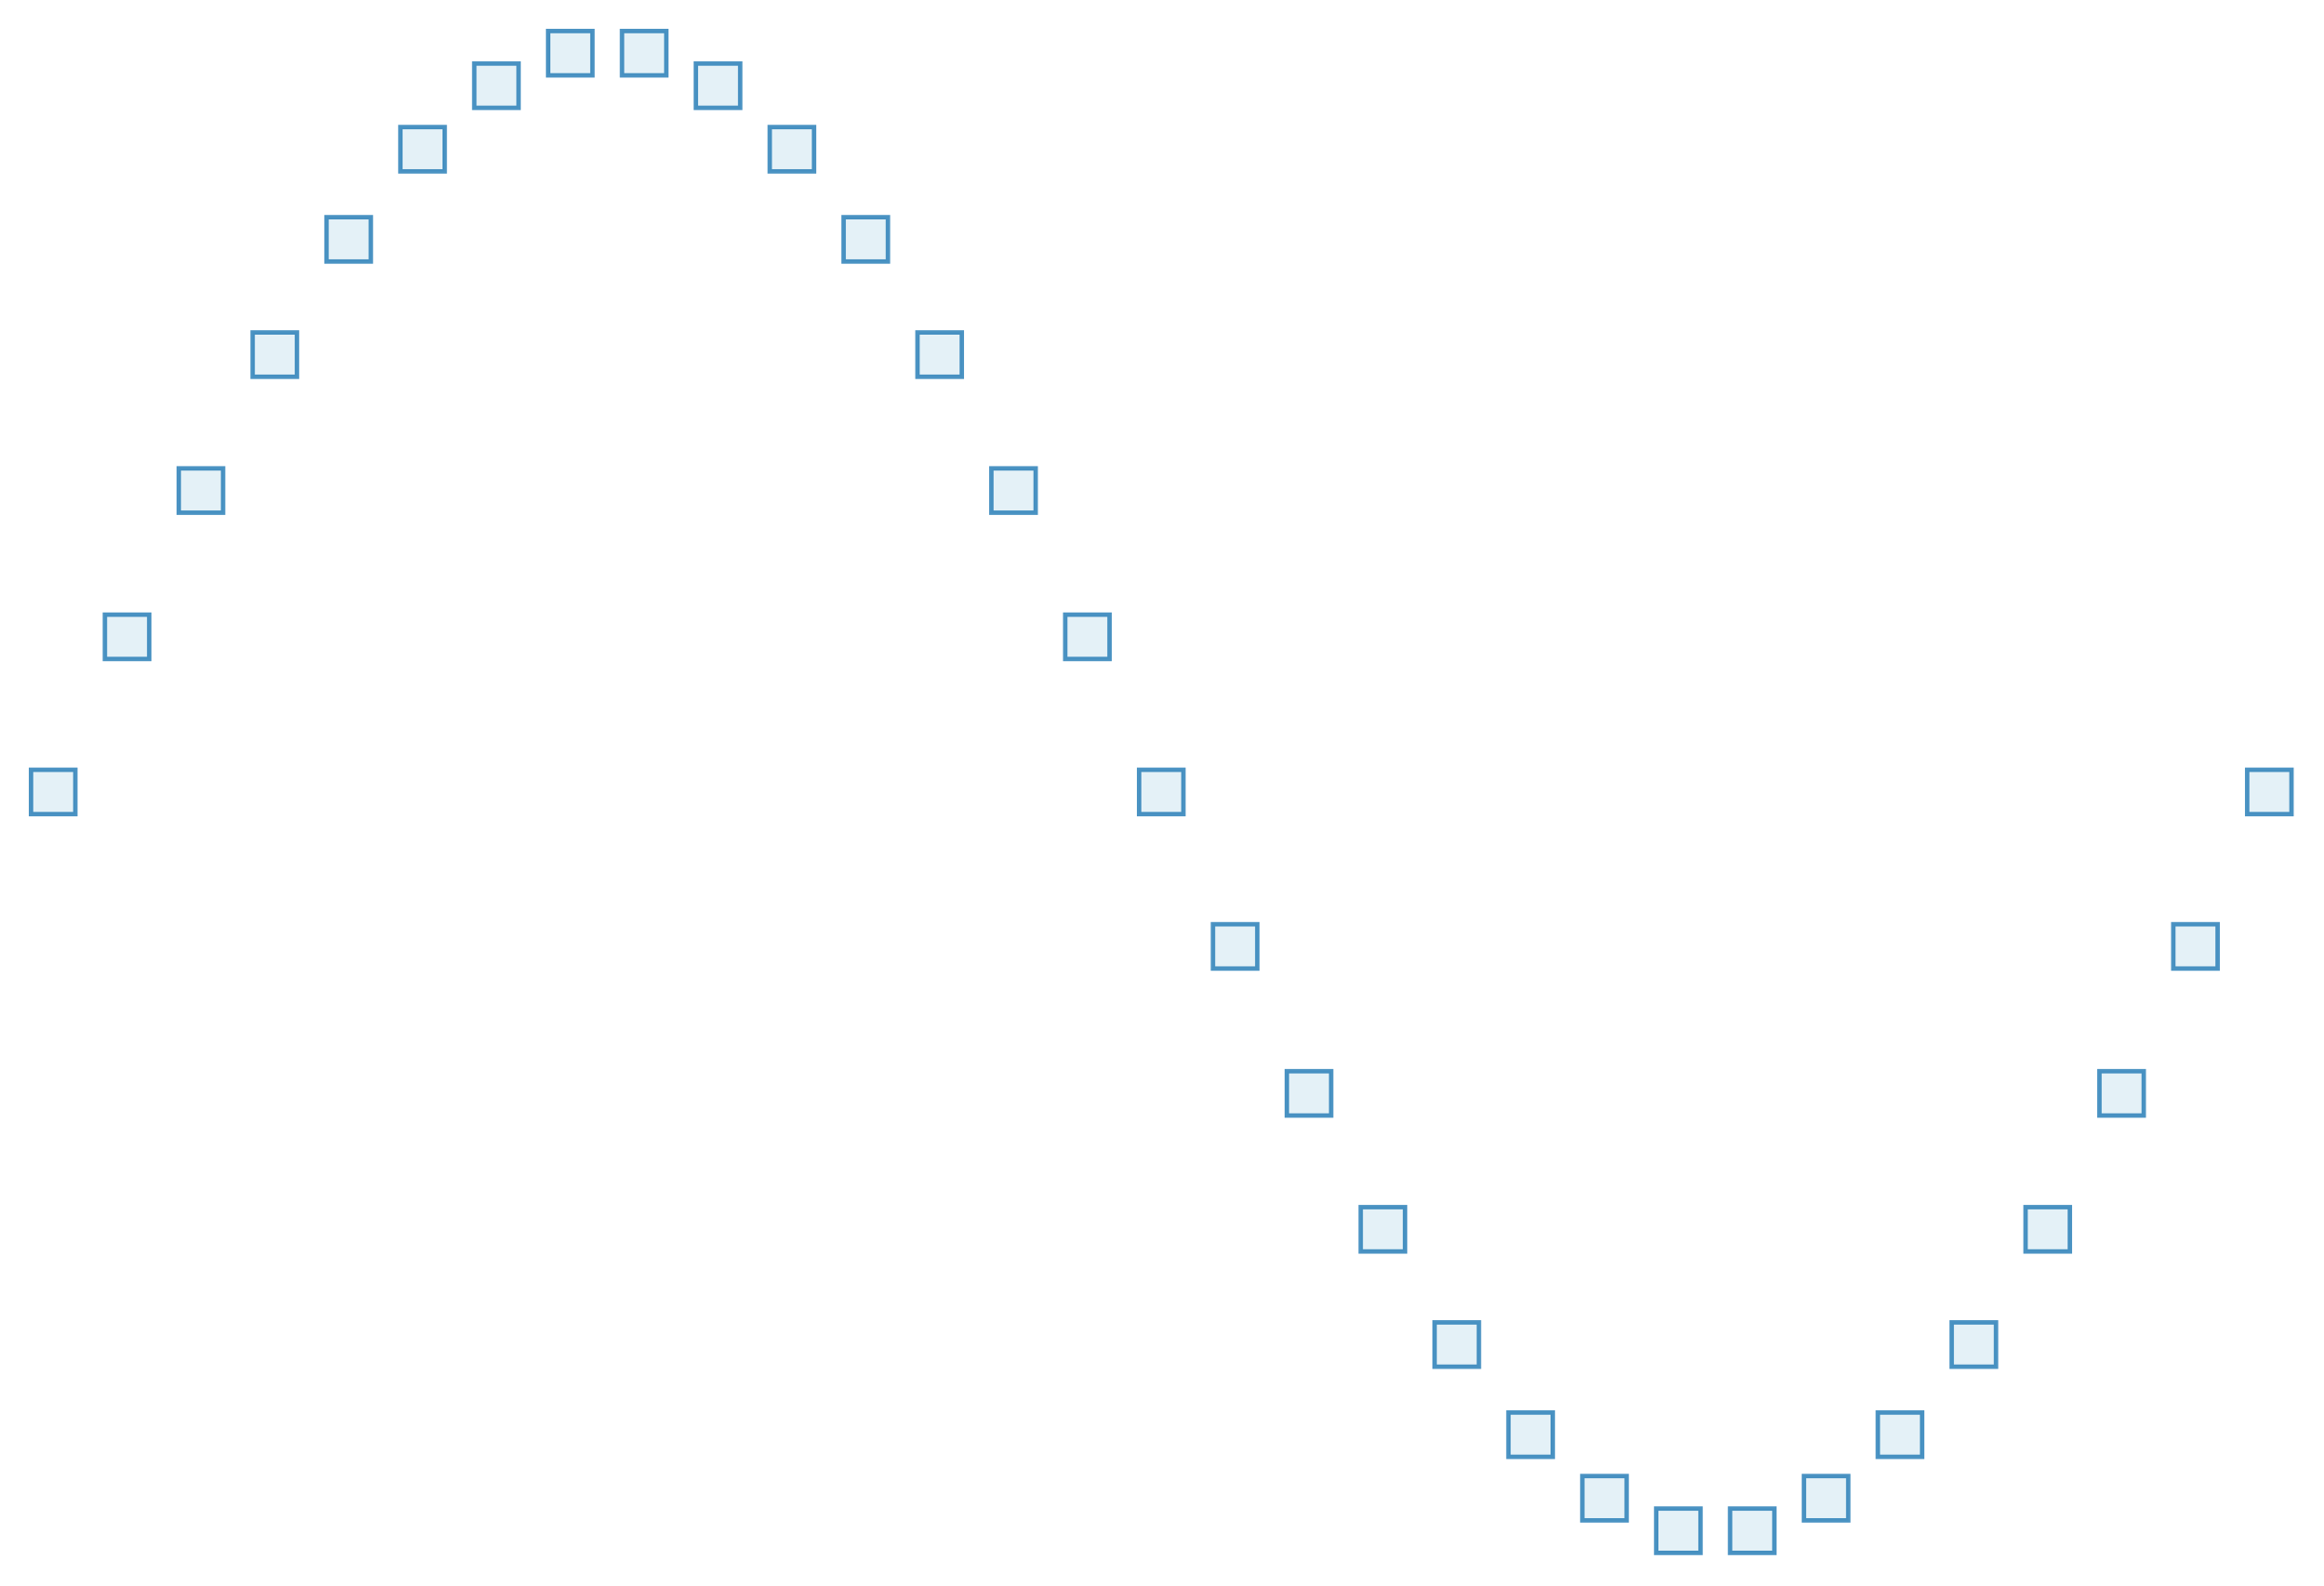
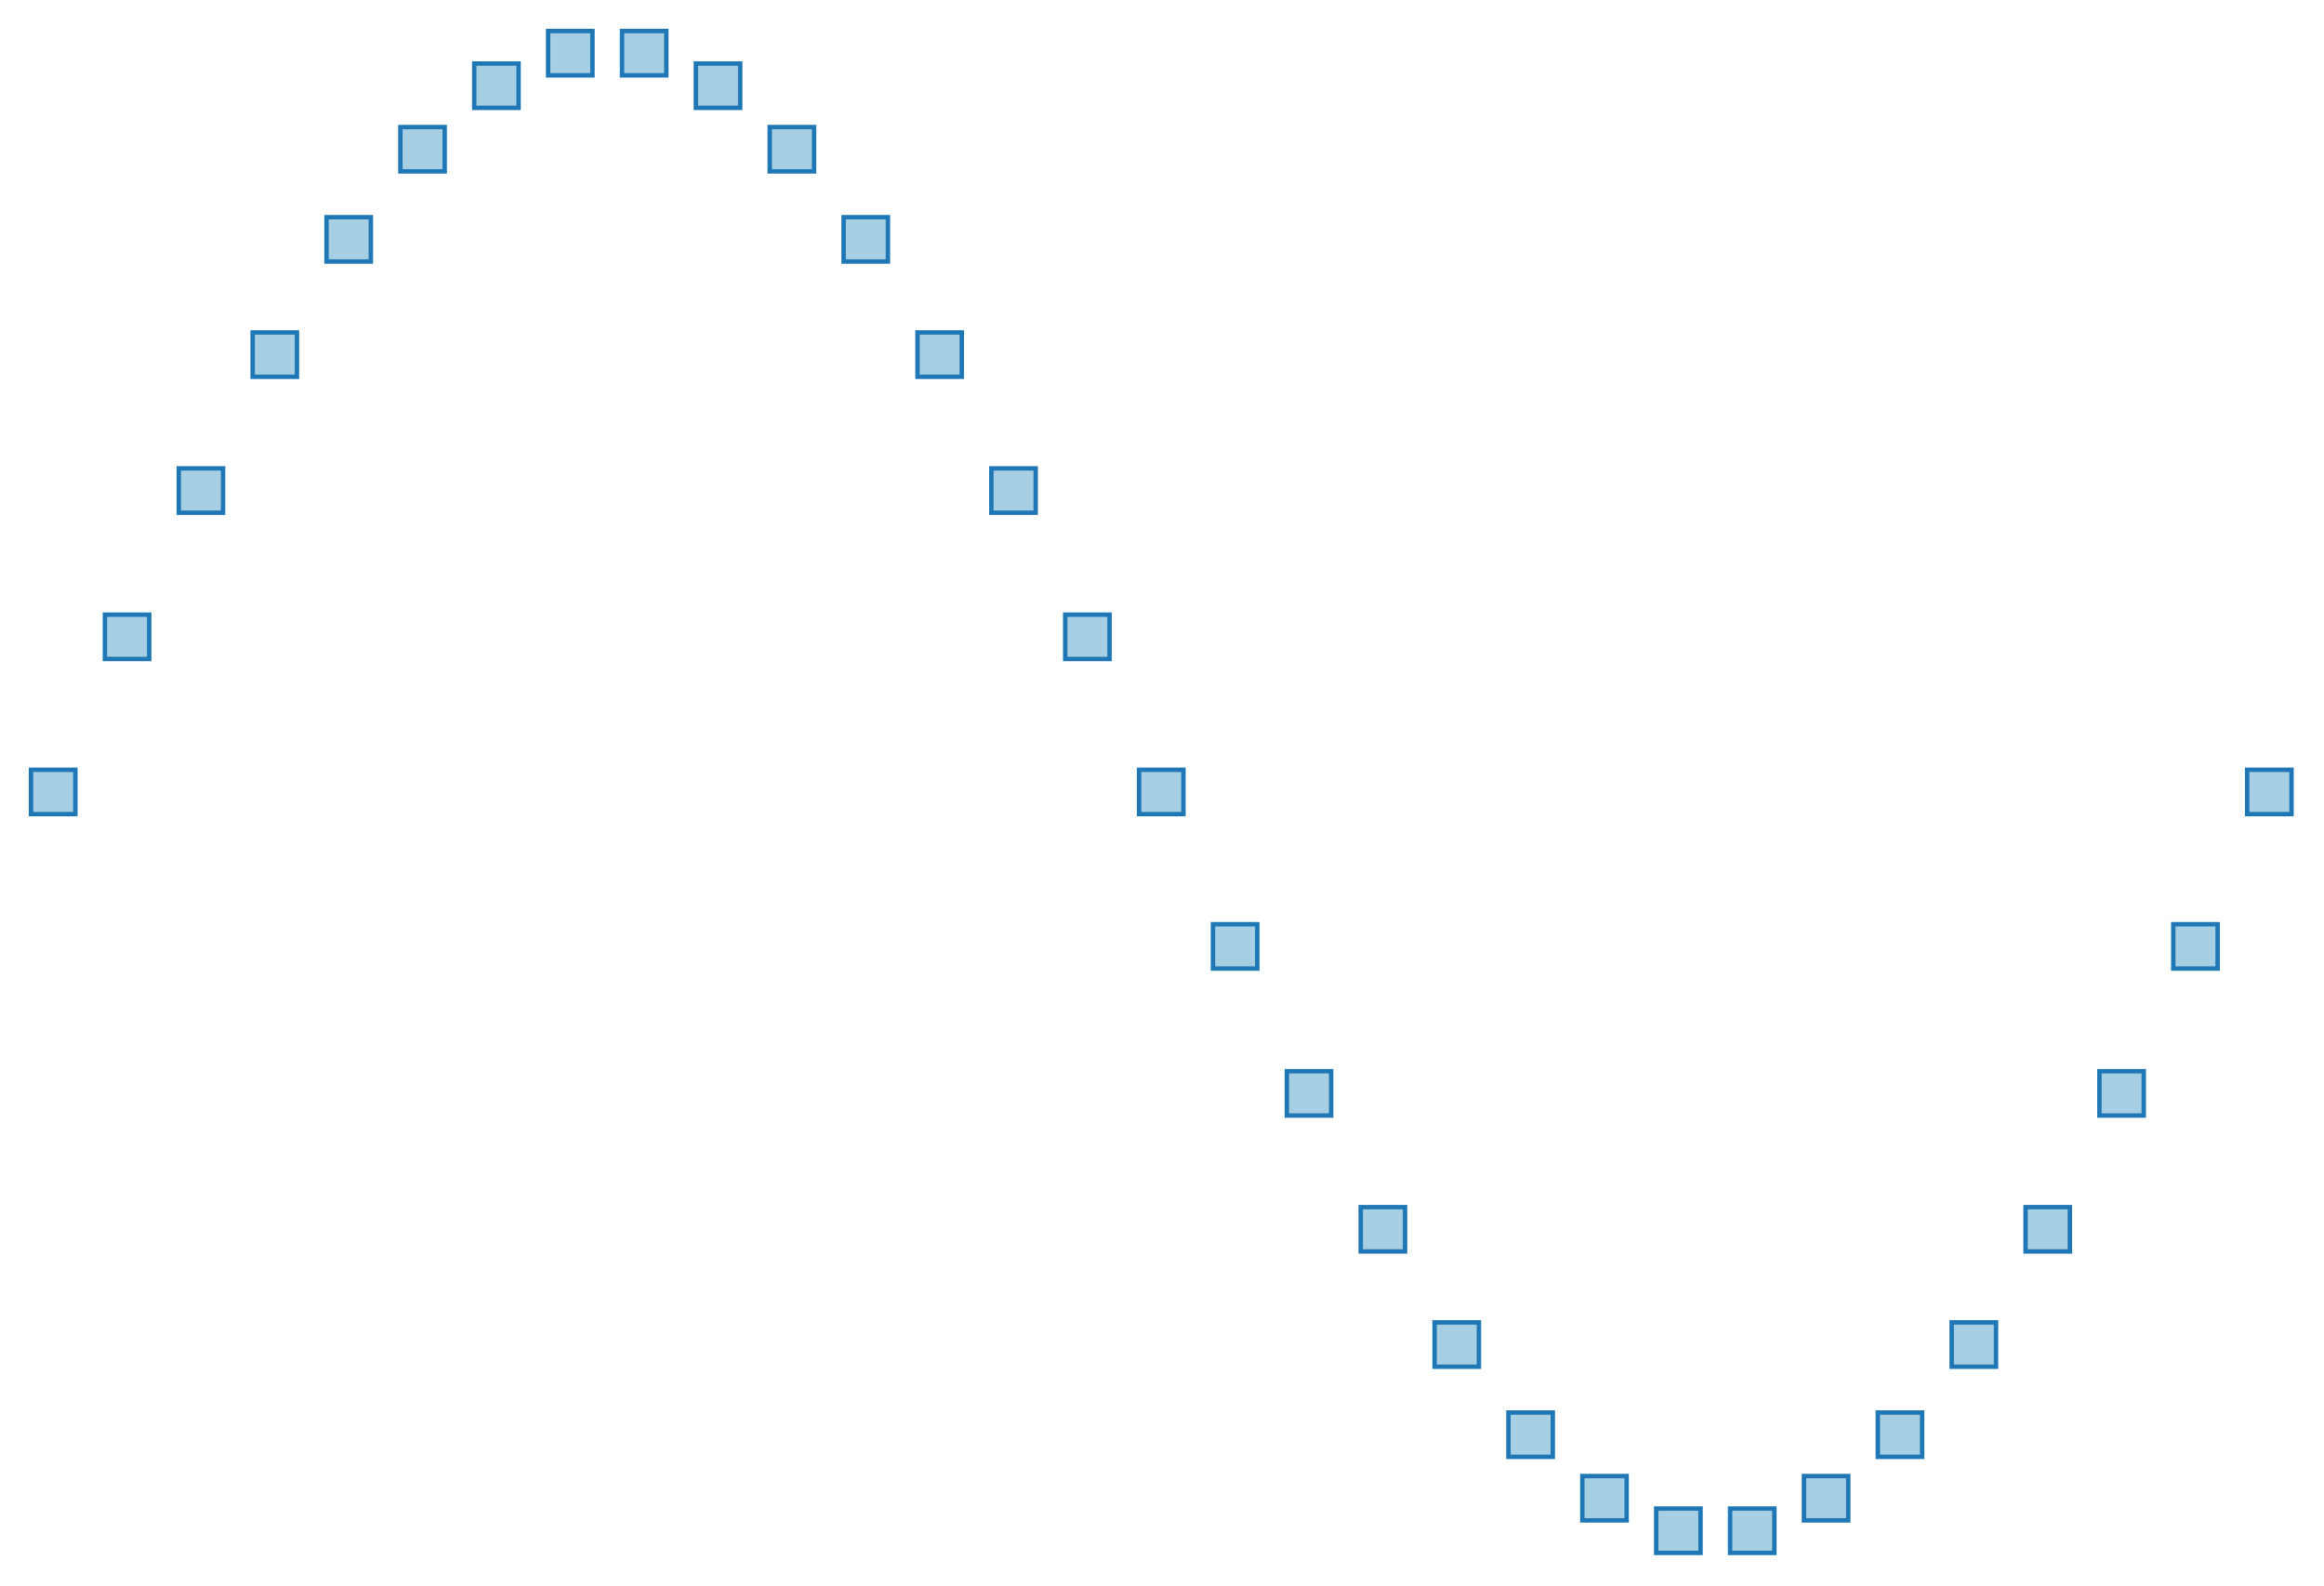
<svg xmlns="http://www.w3.org/2000/svg" height="300.0" viewBox="-0.786 -0.536 1.573 1.073" width="439.795">
-   <g stroke-opacity="0.8" fill-opacity="0.3" stroke="#1f78b4" stroke-width="3.0e-3" fill="#a6cee3">
+   <g stroke-opacity="1.0" fill-opacity="1.0" stroke="#1f78b5" stroke-width="3.0e-3" fill="#a6cfe3">
    <rect height="3.0e-2" width="3.0000000000000027e-2" x="-0.765" y="-1.5e-2" />
    <rect height="3.0e-2" width="3.0000000000000027e-2" x="-0.715" y="-0.12" />
    <rect height="3.0000000000000027e-2" width="3.0000000000000027e-2" x="-0.665" y="-0.219" />
    <rect height="3.0000000000000027e-2" width="3.0000000000000027e-2" x="-0.615" y="-0.311" />
    <rect height="3.0000000000000027e-2" width="3.0000000000000027e-2" x="-0.565" y="-0.389" />
    <rect height="3.0000000000000027e-2" width="3.0000000000000027e-2" x="-0.515" y="-0.45" />
    <rect height="3.0000000000000027e-2" width="3.0000000000000027e-2" x="-0.465" y="-0.493" />
    <rect height="3.0000000000000027e-2" width="3.0000000000000027e-2" x="-0.415" y="-0.515" />
    <rect height="3.0000000000000027e-2" width="3.0000000000000027e-2" x="-0.365" y="-0.515" />
    <rect height="3.0000000000000027e-2" width="3.0000000000000027e-2" x="-0.315" y="-0.493" />
    <rect height="3.0000000000000027e-2" width="3.0000000000000027e-2" x="-0.265" y="-0.45" />
    <rect height="3.0000000000000027e-2" width="3.0000000000000027e-2" x="-0.215" y="-0.389" />
    <rect height="3.0000000000000027e-2" width="3.0000000000000027e-2" x="-0.165" y="-0.311" />
    <rect height="3.0000000000000027e-2" width="3.0e-2" x="-0.115" y="-0.219" />
    <rect height="3.0e-2" width="3.0e-2" x="-6.500000000000004e-2" y="-0.12" />
    <rect height="3.0e-2" width="3.0e-2" x="-1.5e-2" y="-1.500000000000011e-2" />
    <rect height="3.0e-2" width="3.0e-2" x="3.5000000000000156e-2" y="8.952846326765325e-2" />
    <rect height="3.0000000000000027e-2" width="3.0e-2" x="8.499999999999998e-2" y="0.189" />
    <rect height="3.0000000000000027e-2" width="3.0000000000000027e-2" x="0.135" y="0.281" />
    <rect height="3.0000000000000027e-2" width="3.0000000000000027e-2" x="0.185" y="0.359" />
    <rect height="3.0000000000000027e-2" width="3.0000000000000027e-2" x="0.235" y="0.42" />
    <rect height="3.0000000000000027e-2" width="3.0000000000000027e-2" x="0.285" y="0.463" />
    <rect height="3.0000000000000027e-2" width="3.0000000000000027e-2" x="0.335" y="0.485" />
    <rect height="3.0000000000000027e-2" width="3.0000000000000027e-2" x="0.385" y="0.485" />
    <rect height="3.0000000000000027e-2" width="3.0000000000000027e-2" x="0.435" y="0.463" />
    <rect height="3.0000000000000027e-2" width="3.0000000000000027e-2" x="0.485" y="0.42" />
    <rect height="3.0000000000000027e-2" width="3.0000000000000027e-2" x="0.535" y="0.359" />
    <rect height="3.0000000000000027e-2" width="3.0000000000000027e-2" x="0.585" y="0.281" />
    <rect height="3.0000000000000027e-2" width="3.0000000000000027e-2" x="0.635" y="0.189" />
    <rect height="3.0e-2" width="3.0000000000000027e-2" x="0.685" y="8.95284632676537e-2" />
    <rect height="3.0e-2" width="3.0000000000000027e-2" x="0.735" y="-1.4999999999999888e-2" />
  </g>
</svg>
